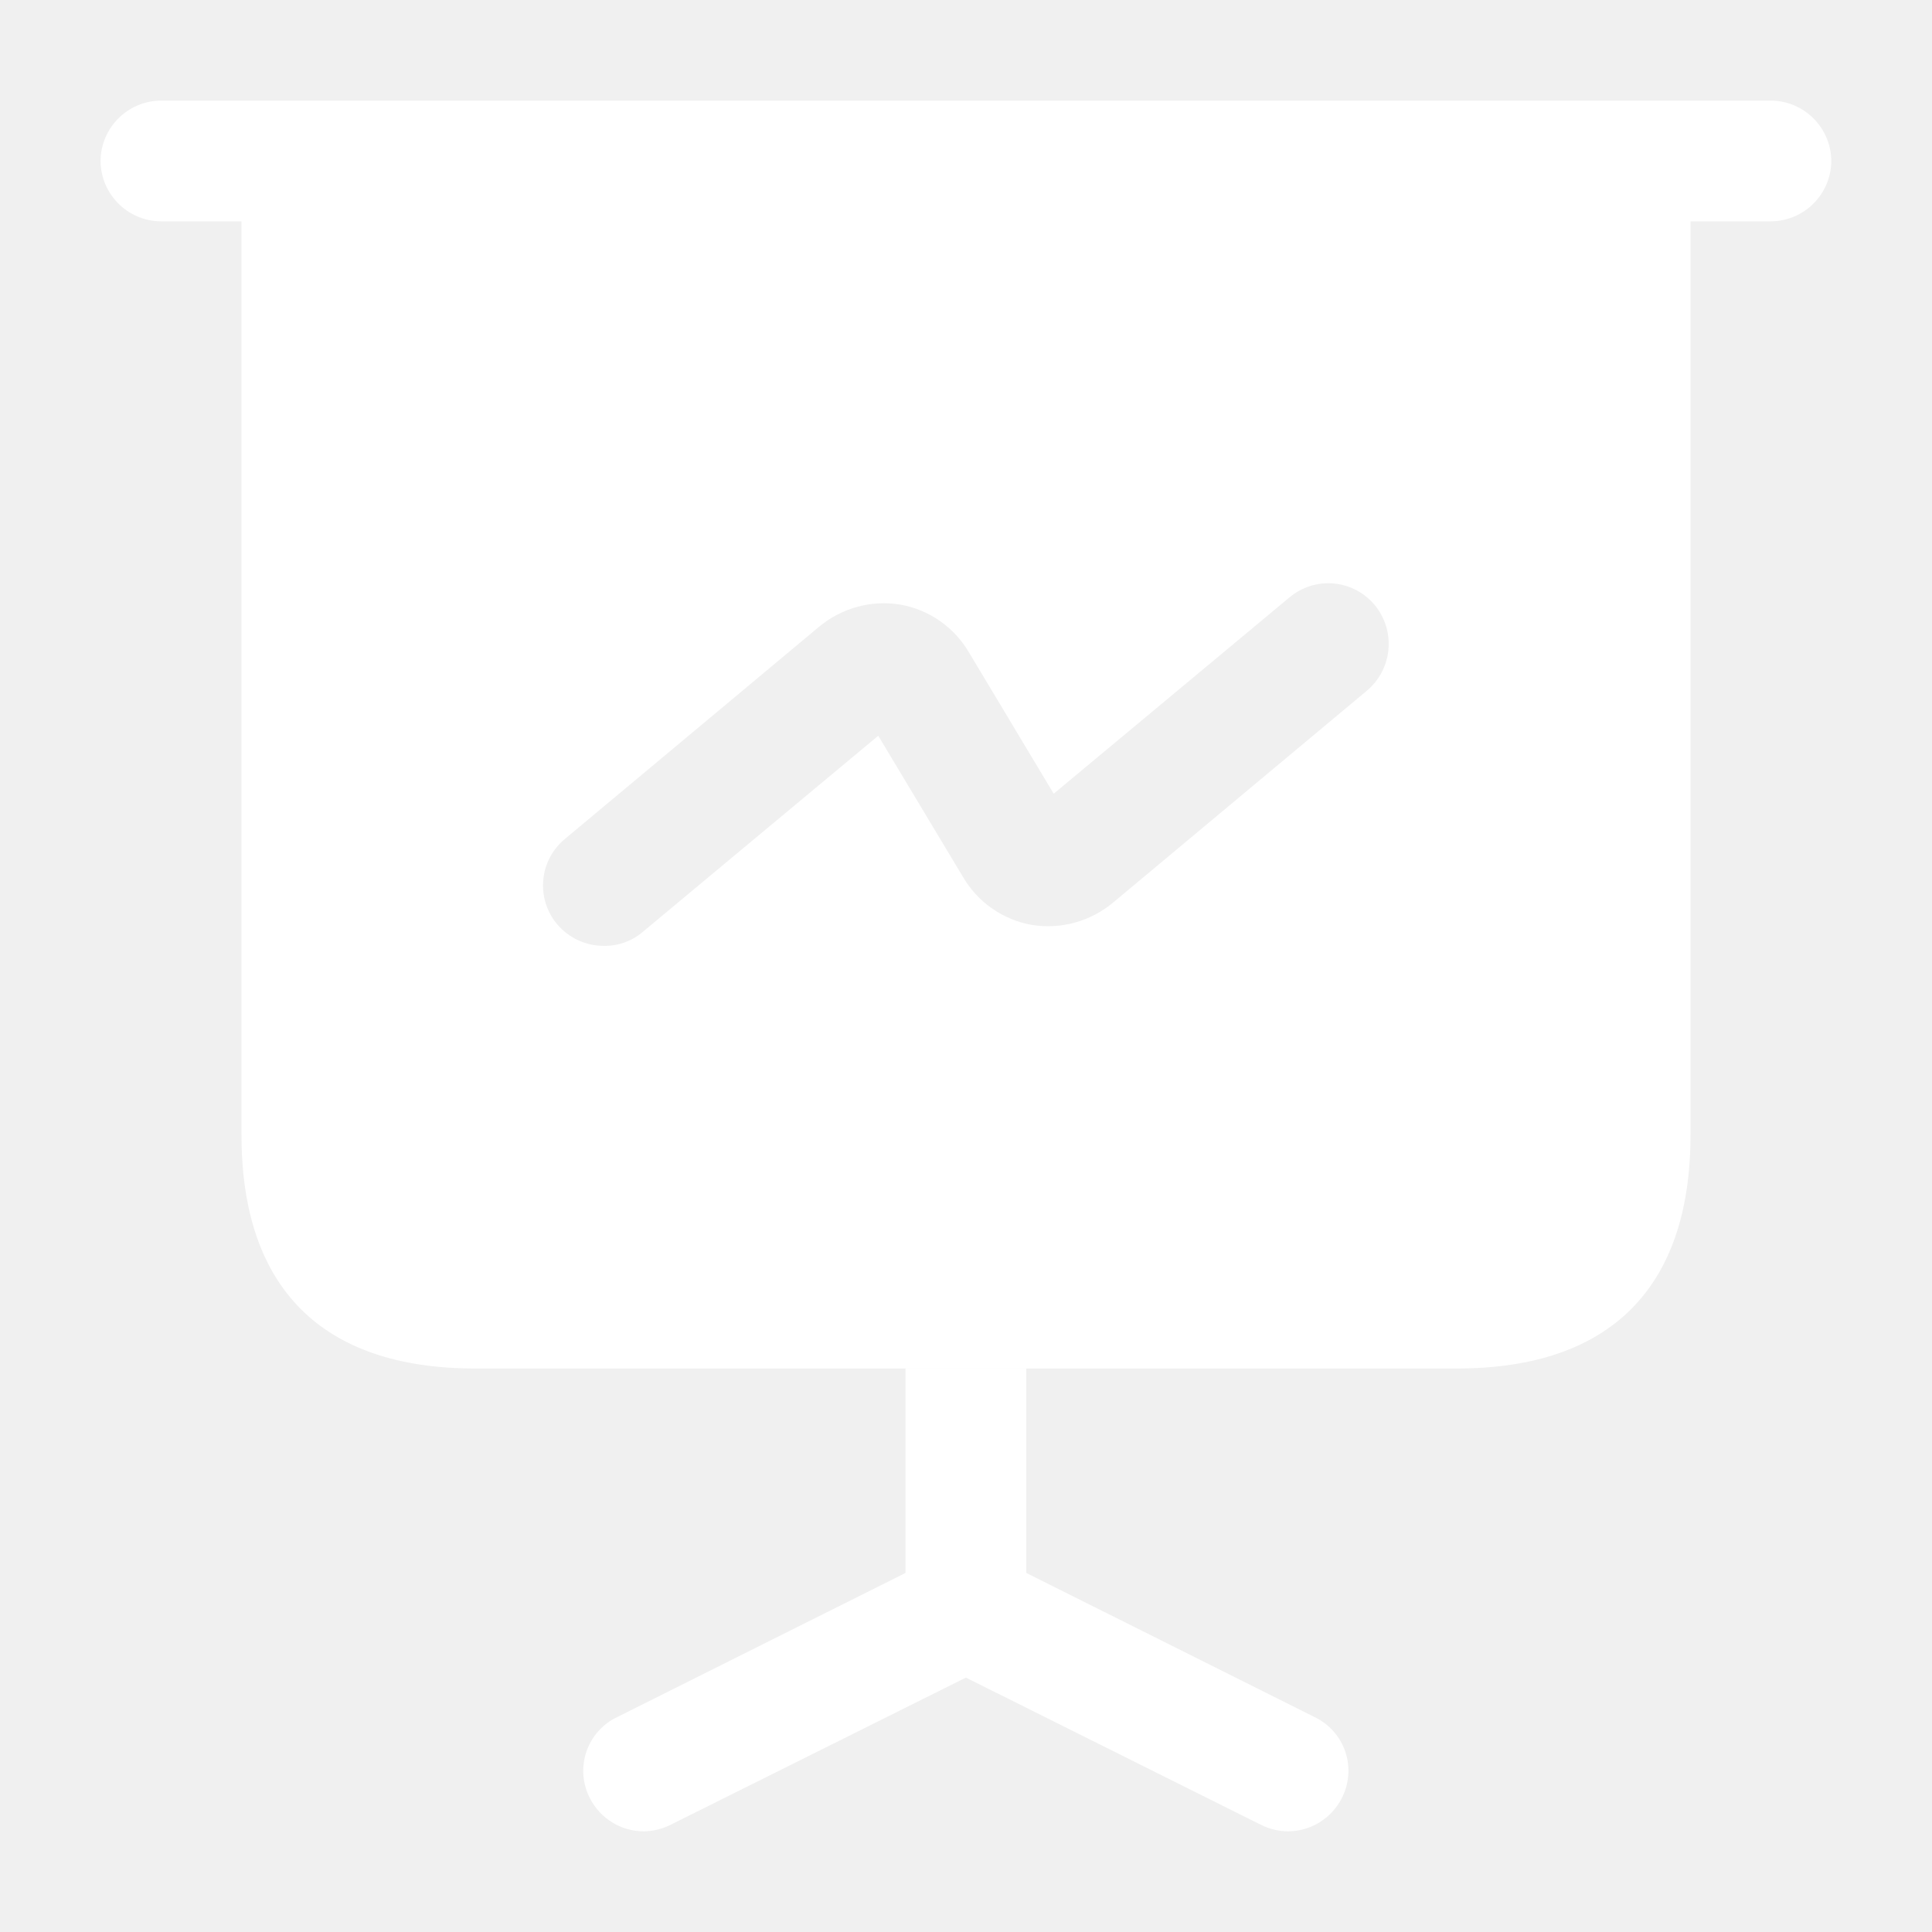
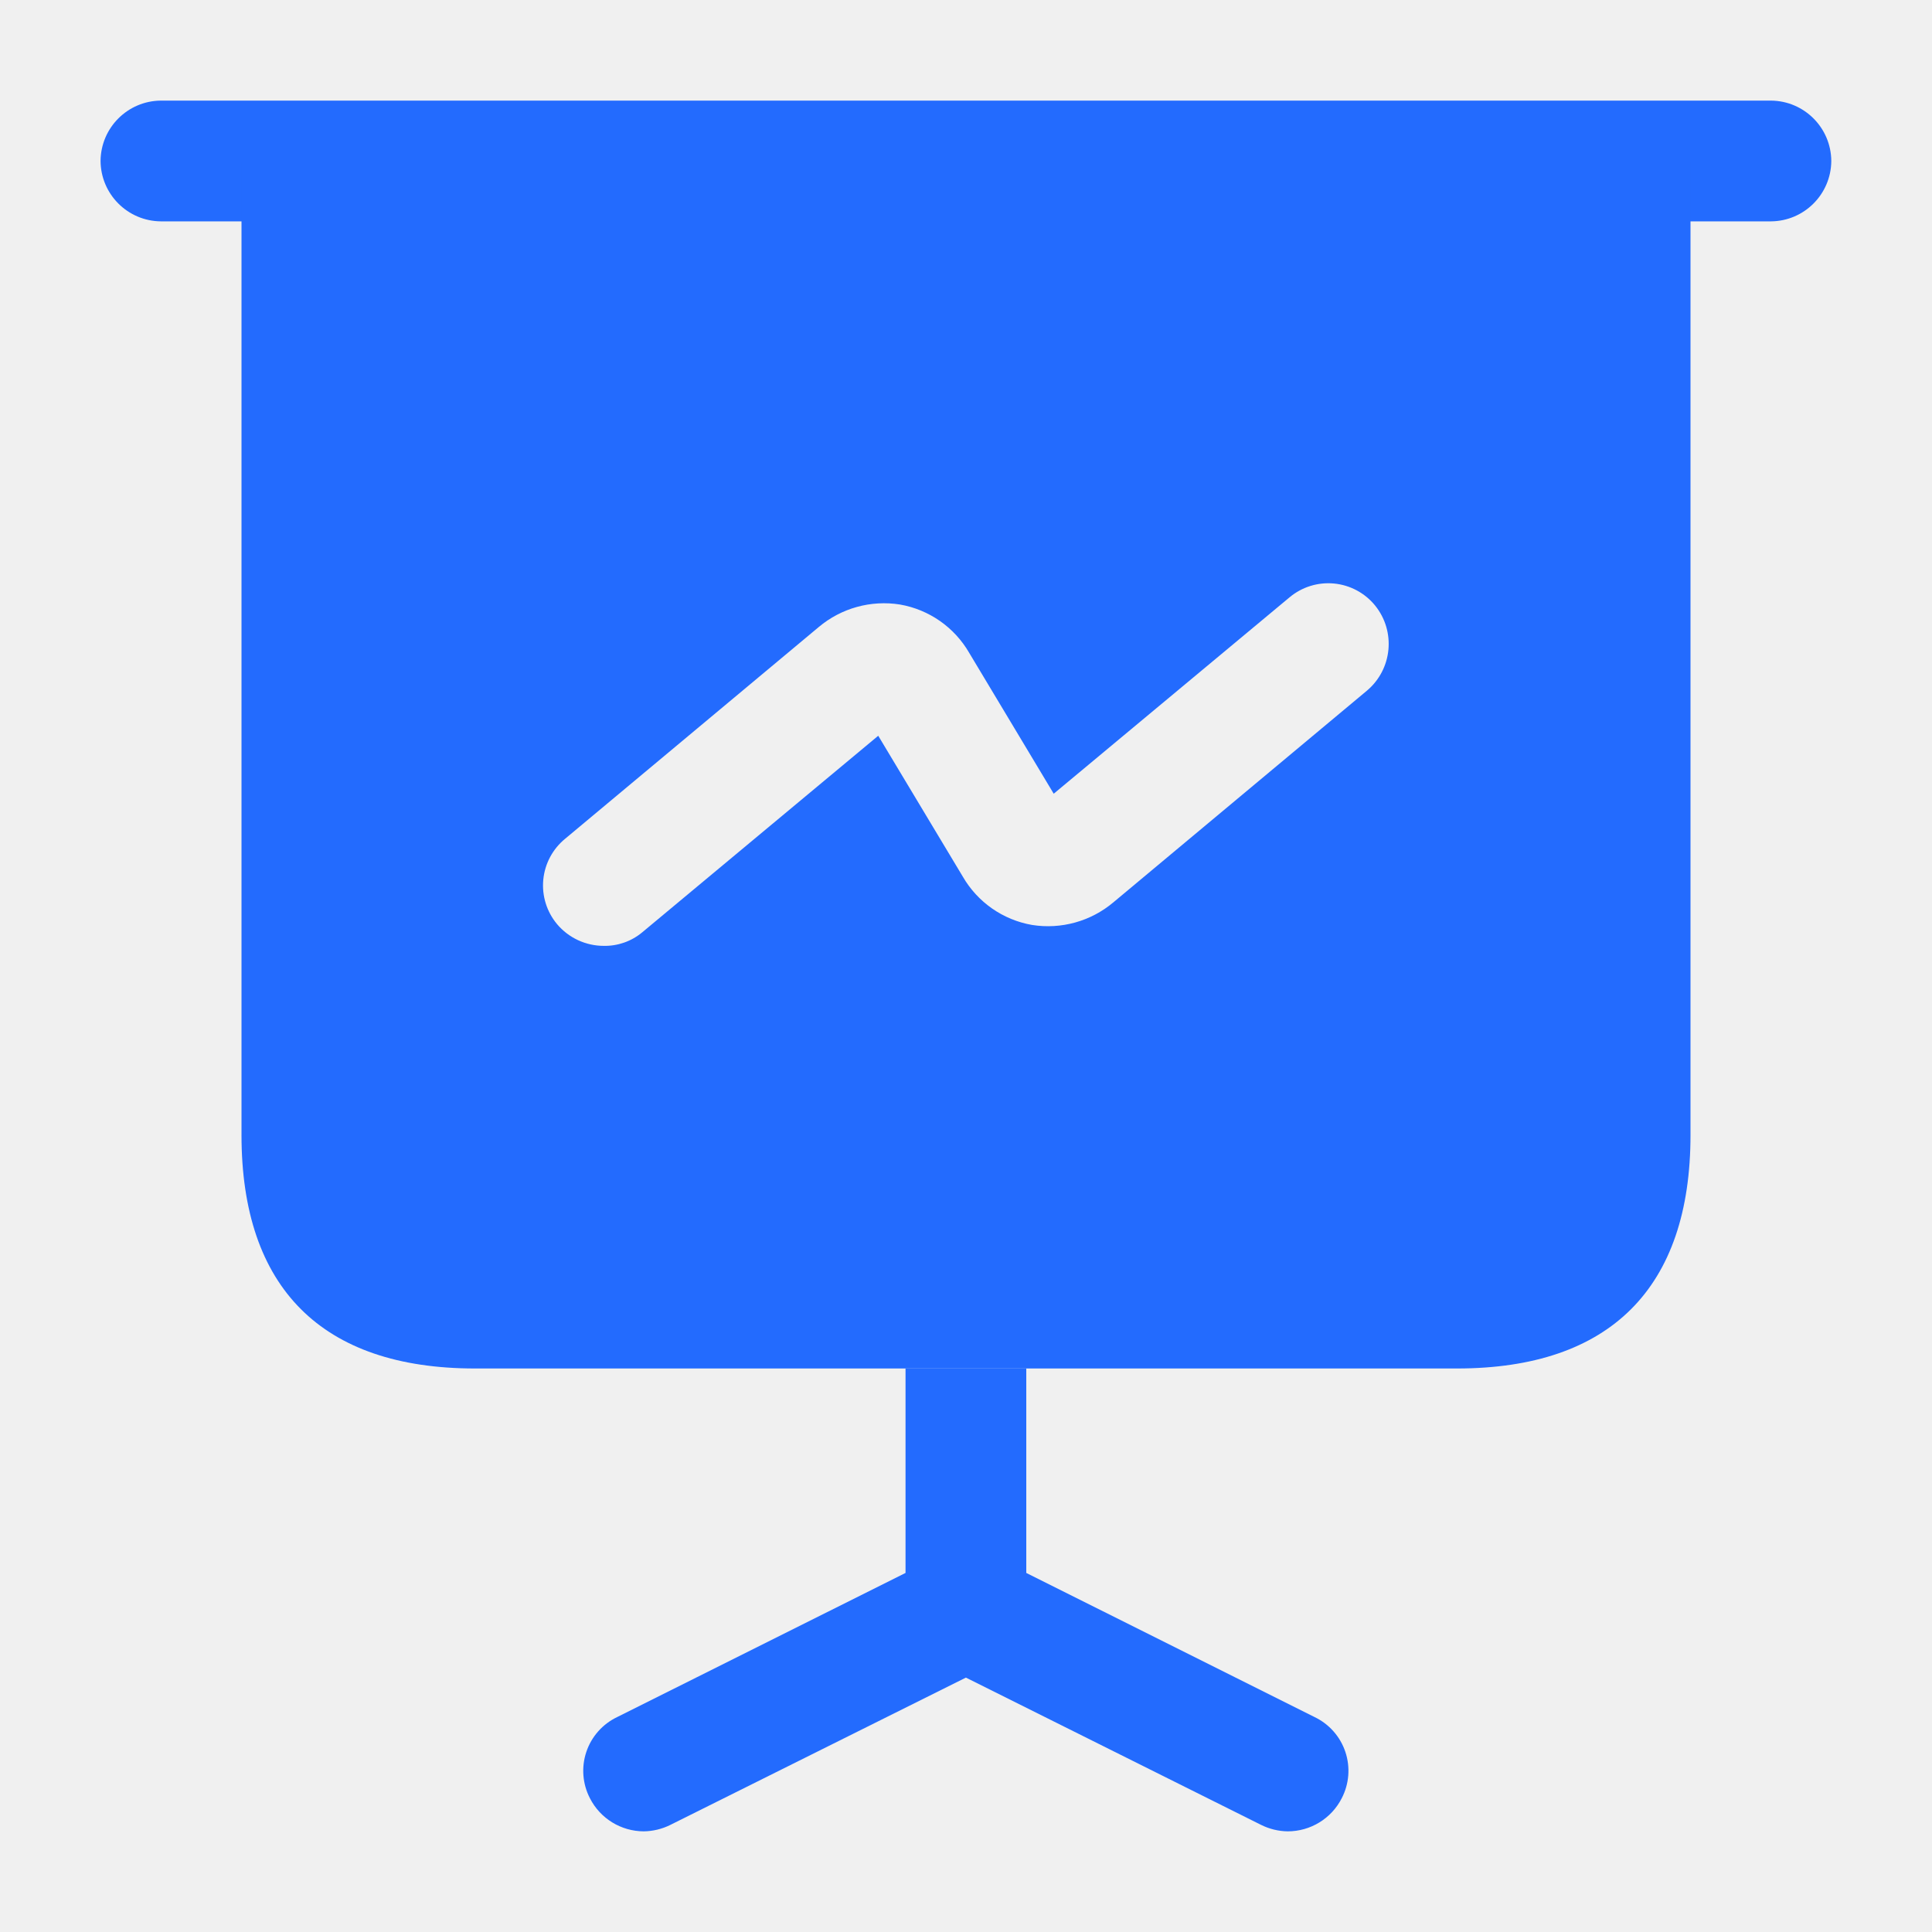
<svg xmlns="http://www.w3.org/2000/svg" id="vuesax_bold_presention-chart" data-name="vuesax/bold/presention-chart" width="40" height="40" viewBox="0 0 40 40">
  <g id="presention-chart">
    <path id="Vector" d="M0,0H40V40H0Z" fill="none" opacity="0" />
-     <path id="Vector-2" data-name="Vector" d="M34.583,2.5H1.25A1.259,1.259,0,0,1,0,1.25,1.259,1.259,0,0,1,1.25,0H34.583a1.259,1.259,0,0,1,1.25,1.25A1.259,1.259,0,0,1,34.583,2.5Z" transform="translate(2.082 2.083)" fill="#fff" />
-     <path id="Vector-3" data-name="Vector" d="M15.7,8.9a1.254,1.254,0,0,1-1.117.683,1.273,1.273,0,0,1-.55-.133L7.92,6.4,1.8,9.45a1.273,1.273,0,0,1-.55.133A1.254,1.254,0,0,1,.137,8.9,1.233,1.233,0,0,1,.7,7.217L6.67,4.233V0h2.5V4.233l5.967,2.983A1.233,1.233,0,0,1,15.7,8.9Z" transform="translate(12.078 28.333)" fill="#fff" />
-     <path id="Vector-4" data-name="Vector" d="M0,0V20.167C0,23.333,1.667,25,4.833,25H25.167C28.333,25,30,23.333,30,20.167V0ZM23.3,10.967,18.05,15.35a2.1,2.1,0,0,1-1.683.467,2.064,2.064,0,0,1-1.433-1L13.183,11.9,8.3,15.967a1.208,1.208,0,0,1-.8.283,1.264,1.264,0,0,1-.967-.45A1.249,1.249,0,0,1,6.7,14.033L11.95,9.65a2.1,2.1,0,0,1,1.683-.467,2.064,2.064,0,0,1,1.433,1l1.75,2.917L21.7,9.033a1.249,1.249,0,0,1,1.767.167A1.264,1.264,0,0,1,23.3,10.967Z" transform="translate(5 3.333)" fill="#fff" />
+     <path id="Vector-2" data-name="Vector" d="M34.583,2.5H1.25A1.259,1.259,0,0,1,0,1.25,1.259,1.259,0,0,1,1.25,0H34.583a1.259,1.259,0,0,1,1.25,1.25A1.259,1.259,0,0,1,34.583,2.5Z" transform="translate(2.082 2.083)" fill="#236bfe" />
+     <path id="Vector-3" data-name="Vector" d="M15.7,8.9a1.254,1.254,0,0,1-1.117.683,1.273,1.273,0,0,1-.55-.133L7.92,6.4,1.8,9.45a1.273,1.273,0,0,1-.55.133A1.254,1.254,0,0,1,.137,8.9,1.233,1.233,0,0,1,.7,7.217L6.67,4.233V0h2.5V4.233l5.967,2.983A1.233,1.233,0,0,1,15.7,8.9Z" transform="translate(12.078 28.333)" fill="#236bfe" />
+     <path id="Vector-4" data-name="Vector" d="M0,0V20.167C0,23.333,1.667,25,4.833,25H25.167C28.333,25,30,23.333,30,20.167V0ZM23.3,10.967,18.05,15.35a2.1,2.1,0,0,1-1.683.467,2.064,2.064,0,0,1-1.433-1L13.183,11.9,8.3,15.967a1.208,1.208,0,0,1-.8.283,1.264,1.264,0,0,1-.967-.45A1.249,1.249,0,0,1,6.7,14.033L11.95,9.65a2.1,2.1,0,0,1,1.683-.467,2.064,2.064,0,0,1,1.433,1l1.75,2.917L21.7,9.033a1.249,1.249,0,0,1,1.767.167A1.264,1.264,0,0,1,23.3,10.967Z" transform="translate(5 3.333)" fill="#236bfe" />
  </g>
</svg>
